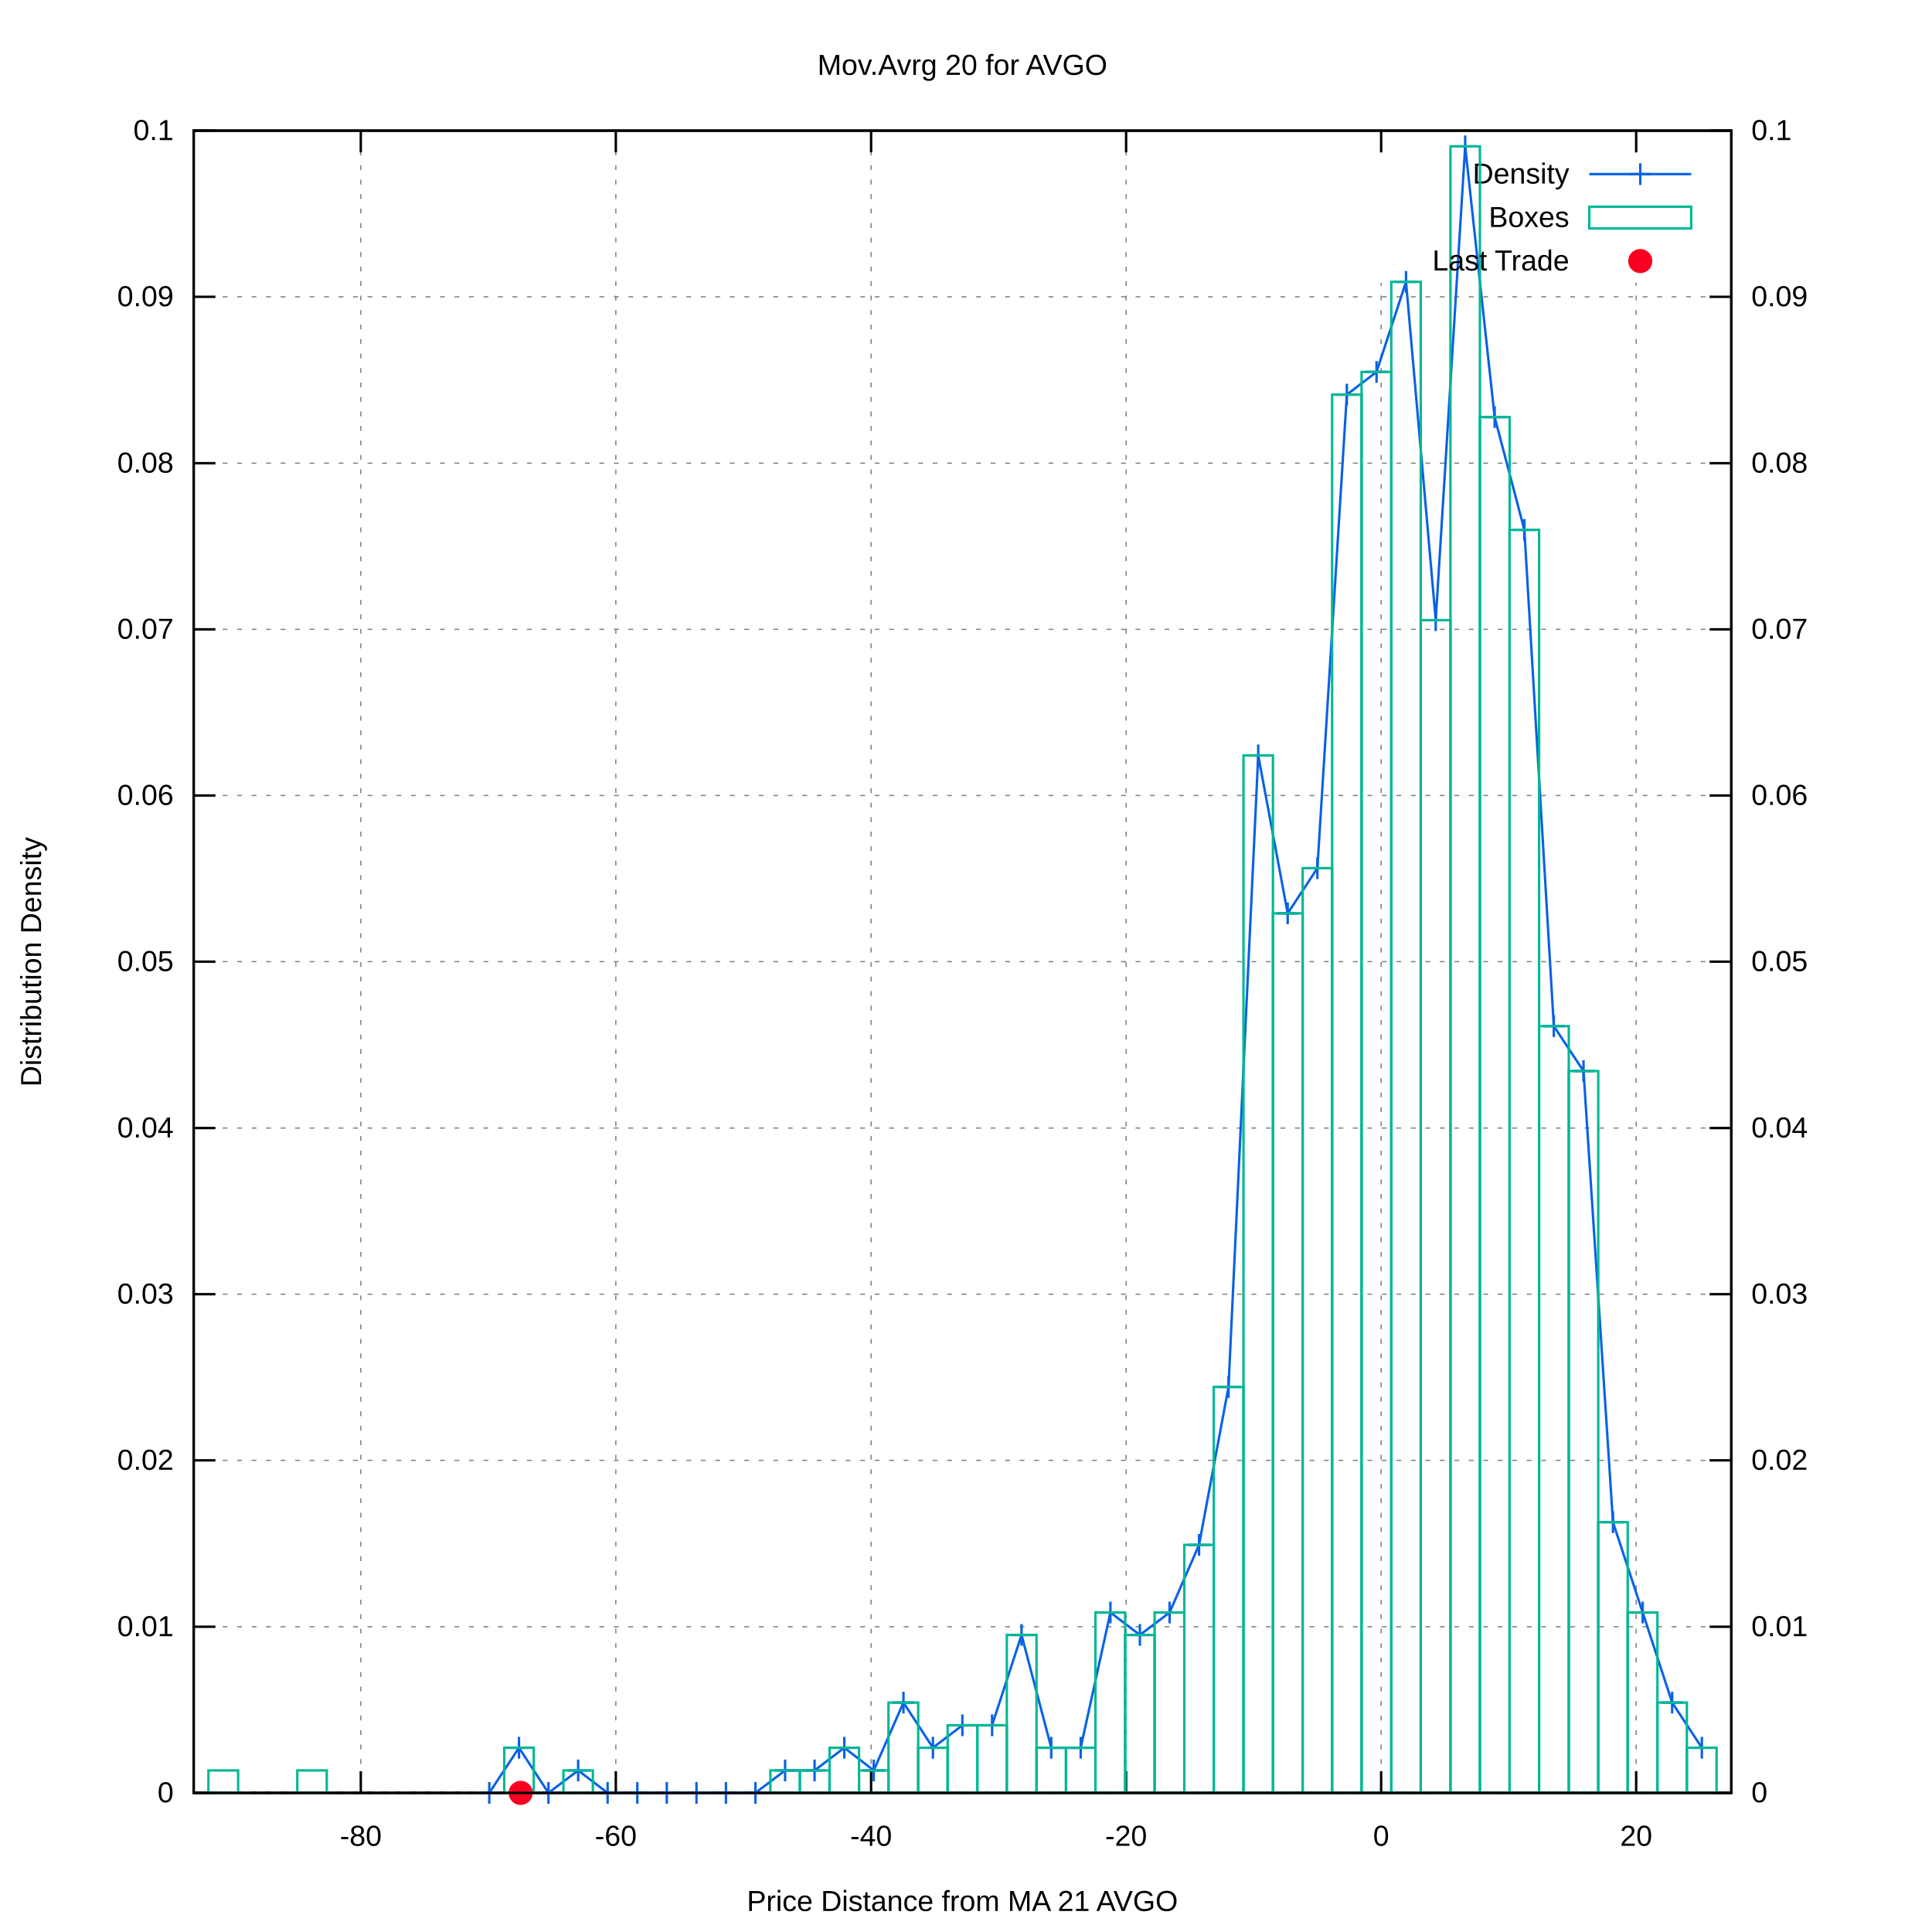
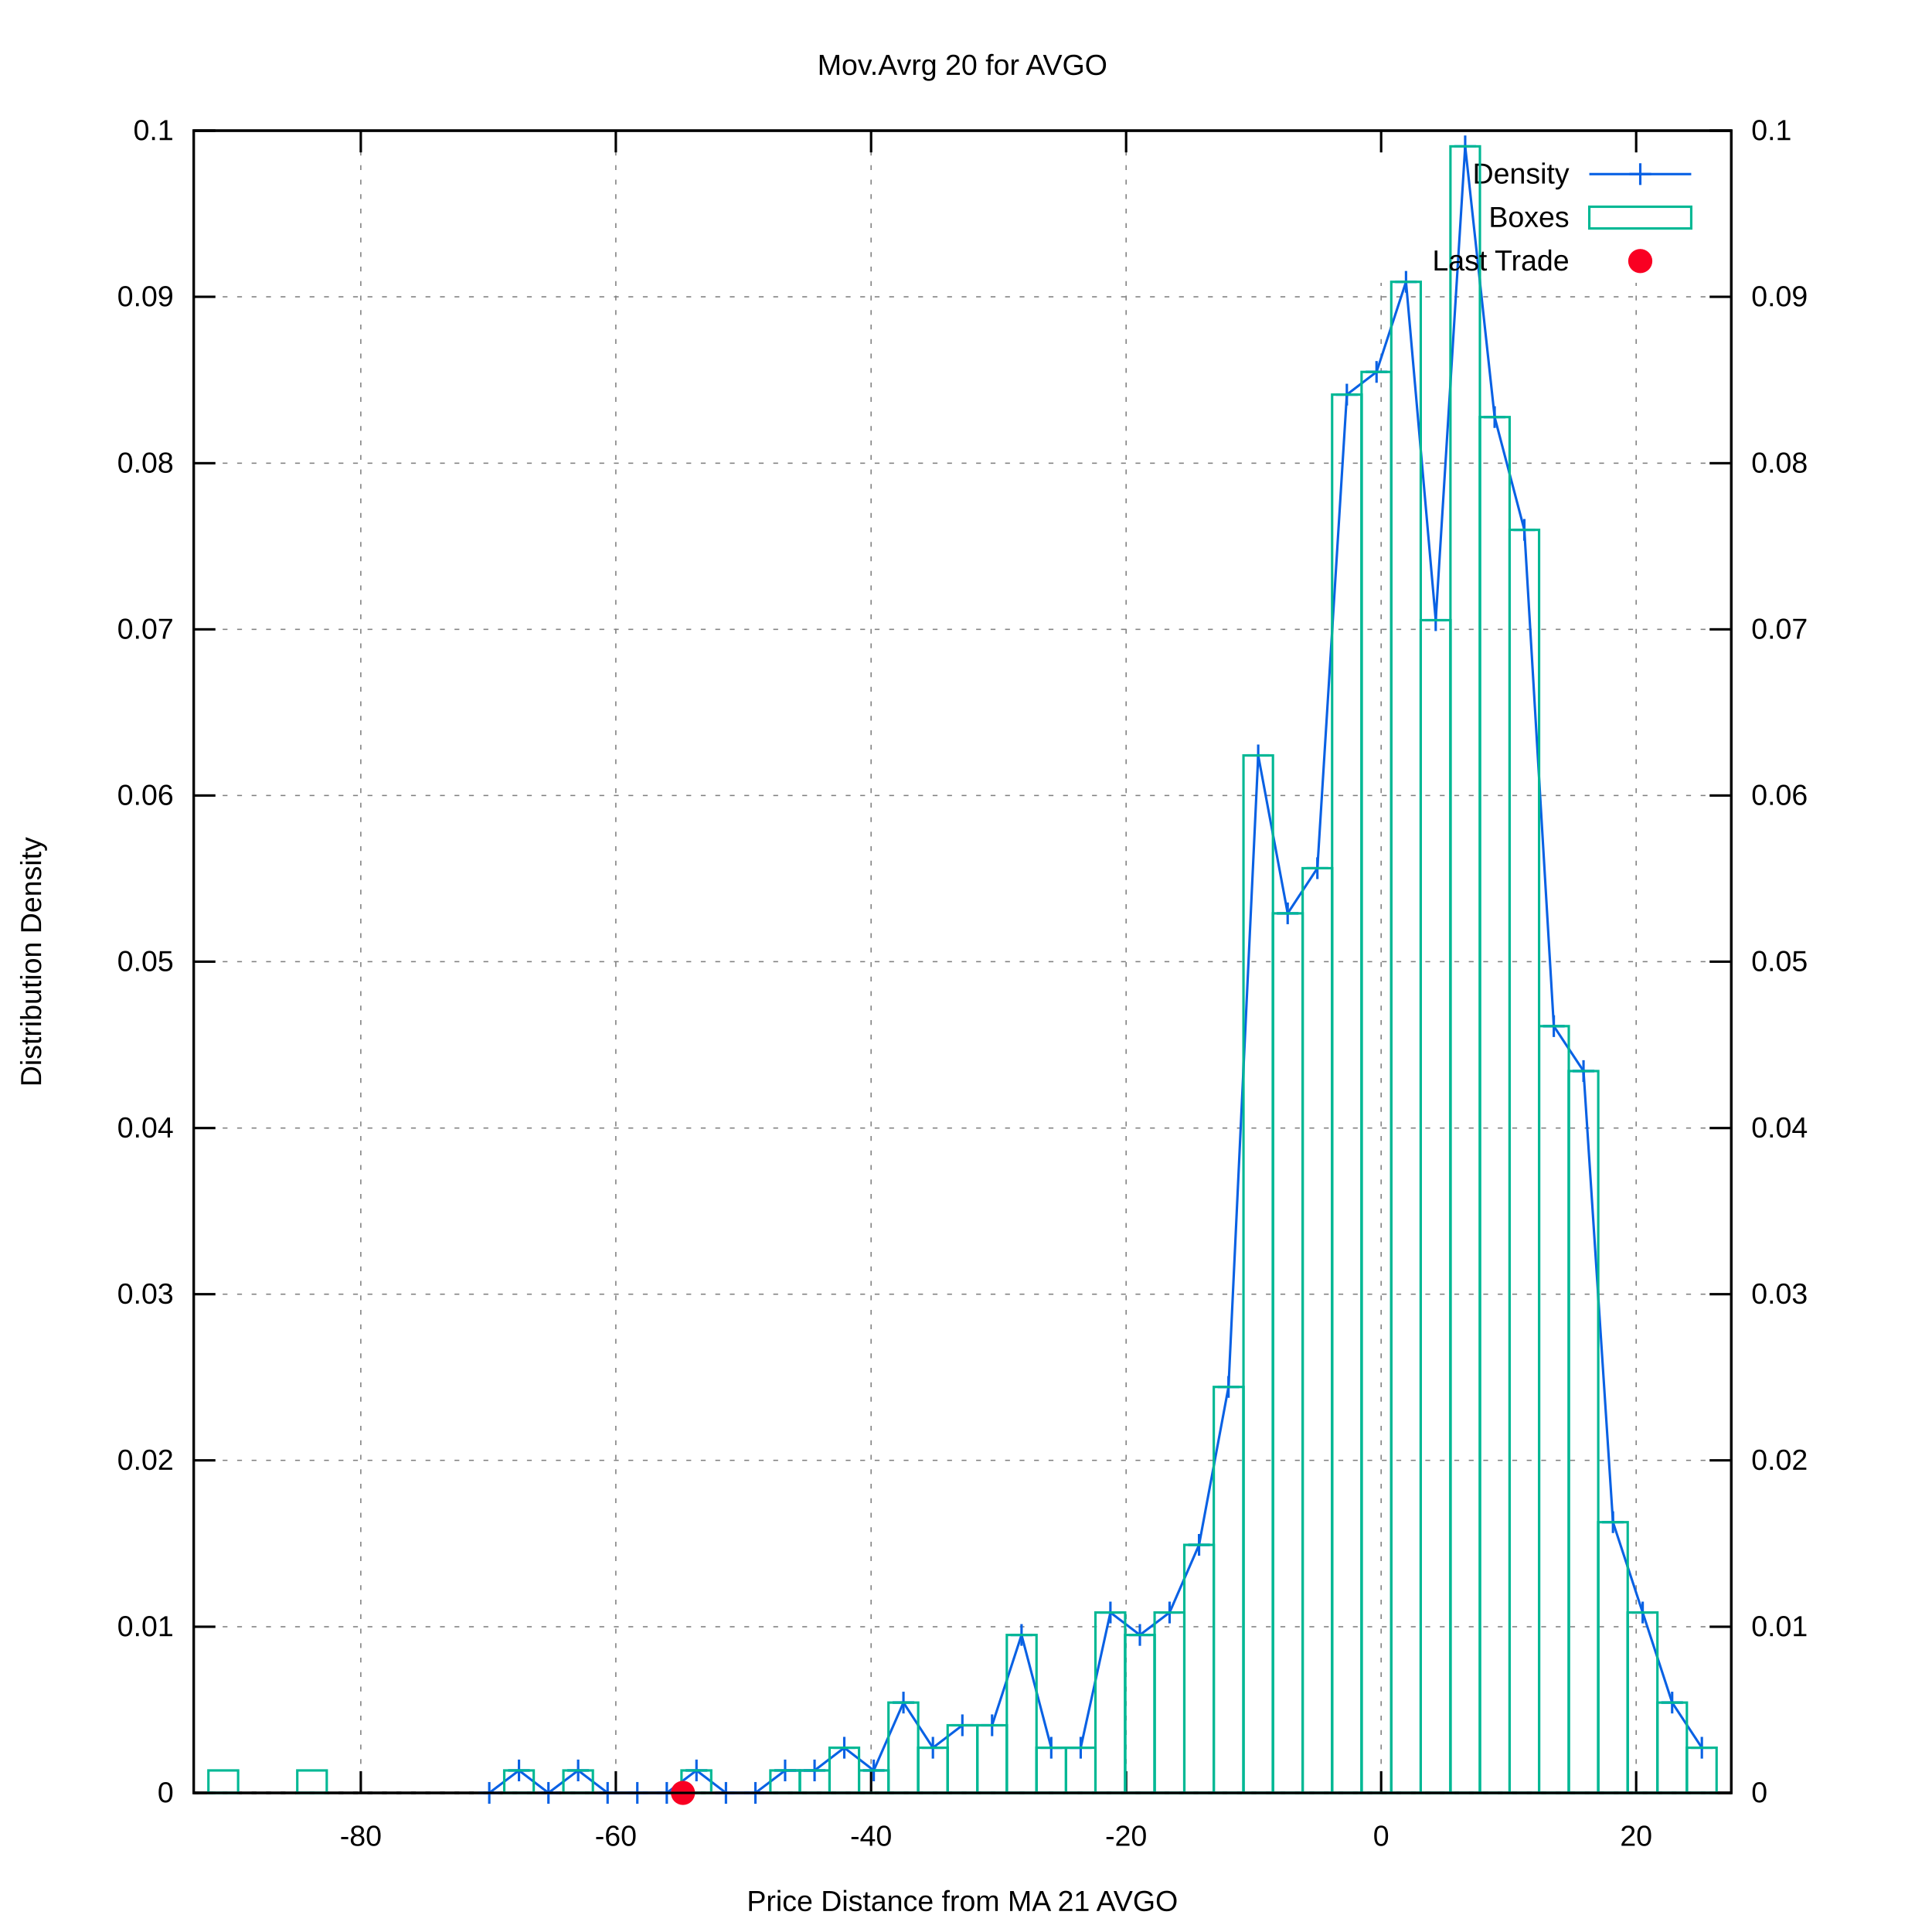
<svg xmlns="http://www.w3.org/2000/svg" xmlns:xlink="http://www.w3.org/1999/xlink" viewBox="0 0 800 800">
  <g id="gnuplot_canvas">
    <rect x="0" y="0" width="800" height="800" fill="#ffffff" />
    <defs>
      <circle id="gpDot" r="0.5" stroke-width="0.5" />
      <path id="gpPt0" stroke-width="0.222" stroke="currentColor" d="M-1,0 h2 M0,-1 v2" />
      <path id="gpPt1" stroke-width="0.222" stroke="currentColor" d="M-1,-1 L1,1 M1,-1 L-1,1" />
      <path id="gpPt2" stroke-width="0.222" stroke="currentColor" d="M-1,0 L1,0 M0,-1 L0,1 M-1,-1 L1,1 M-1,1 L1,-1" />
      <rect id="gpPt3" stroke-width="0.222" stroke="currentColor" x="-1" y="-1" width="2" height="2" />
      <rect id="gpPt4" stroke-width="0.222" stroke="currentColor" fill="currentColor" x="-1" y="-1" width="2" height="2" />
      <circle id="gpPt5" stroke-width="0.222" stroke="currentColor" cx="0" cy="0" r="1" />
      <use xlink:href="#gpPt5" id="gpPt6" fill="currentColor" stroke="none" />
      <path id="gpPt7" stroke-width="0.222" stroke="currentColor" d="M0,-1.33 L-1.33,0.67 L1.33,0.67 z" />
      <use xlink:href="#gpPt7" id="gpPt8" fill="currentColor" stroke="none" />
      <use xlink:href="#gpPt7" id="gpPt9" stroke="currentColor" transform="rotate(180)" />
      <use xlink:href="#gpPt9" id="gpPt10" fill="currentColor" stroke="none" />
      <use xlink:href="#gpPt3" id="gpPt11" stroke="currentColor" transform="rotate(45)" />
      <use xlink:href="#gpPt11" id="gpPt12" fill="currentColor" stroke="none" />
      <path id="gpPt13" stroke-width="0.222" stroke="currentColor" d="M0,1.330 L1.265,0.411 L0.782,-1.067 L-0.782,-1.076 L-1.265,0.411 z" />
      <use xlink:href="#gpPt13" id="gpPt14" fill="currentColor" stroke="none" />
      <filter id="textbox" filterUnits="objectBoundingBox" x="0" y="0" height="1" width="1">
        <feFlood flood-color="#FFFFFF" flood-opacity="1" result="bgnd" />
        <feComposite in="SourceGraphic" in2="bgnd" operator="atop" />
      </filter>
      <filter id="greybox" filterUnits="objectBoundingBox" x="0" y="0" height="1" width="1">
        <feFlood flood-color="lightgrey" flood-opacity="1" result="grey" />
        <feComposite in="SourceGraphic" in2="grey" operator="atop" />
      </filter>
    </defs>
    <g fill="none" color="#FFFFFF" stroke="black" stroke-width="1.00" stroke-linecap="butt" stroke-linejoin="miter">
</g>
    <g fill="none" color="black" stroke="currentColor" stroke-width="1.00" stroke-linecap="butt" stroke-linejoin="miter">
</g>
    <g fill="none" color="black" stroke="black" stroke-width="0.50" stroke-linecap="butt" stroke-linejoin="miter">
</g>
    <g fill="none" color="gray" stroke="currentColor" stroke-width="0.50" stroke-linecap="butt" stroke-linejoin="miter">
      <path stroke="gray" stroke-dasharray="2,4" class="gridline" d="M80.2,742.4 L716.9,742.4  " />
    </g>
    <g fill="none" color="gray" stroke="gray" stroke-width="1.00" stroke-linecap="butt" stroke-linejoin="miter">
</g>
    <g fill="none" color="black" stroke="currentColor" stroke-width="1.00" stroke-linecap="butt" stroke-linejoin="miter">
      <path stroke="black" d="M80.2,742.4 L89.2,742.4  " />
      <g transform="translate(71.9,746.3)" stroke="none" fill="black" font-family="arial" font-size="12.00" text-anchor="end">
        <text>
          <tspan font-family="arial"> 0</tspan>
        </text>
      </g>
    </g>
    <g fill="none" color="black" stroke="currentColor" stroke-width="1.00" stroke-linecap="butt" stroke-linejoin="miter">
</g>
    <g fill="none" color="black" stroke="black" stroke-width="0.50" stroke-linecap="butt" stroke-linejoin="miter">
</g>
    <g fill="none" color="gray" stroke="currentColor" stroke-width="0.50" stroke-linecap="butt" stroke-linejoin="miter">
      <path stroke="gray" stroke-dasharray="2,4" class="gridline" d="M80.2,673.6 L716.9,673.6  " />
    </g>
    <g fill="none" color="gray" stroke="gray" stroke-width="1.00" stroke-linecap="butt" stroke-linejoin="miter">
</g>
    <g fill="none" color="black" stroke="currentColor" stroke-width="1.00" stroke-linecap="butt" stroke-linejoin="miter">
      <path stroke="black" d="M80.2,673.6 L89.2,673.6  " />
      <g transform="translate(71.9,677.5)" stroke="none" fill="black" font-family="arial" font-size="12.00" text-anchor="end">
        <text>
          <tspan font-family="arial"> 0.01</tspan>
        </text>
      </g>
    </g>
    <g fill="none" color="black" stroke="currentColor" stroke-width="1.00" stroke-linecap="butt" stroke-linejoin="miter">
</g>
    <g fill="none" color="black" stroke="black" stroke-width="0.50" stroke-linecap="butt" stroke-linejoin="miter">
</g>
    <g fill="none" color="gray" stroke="currentColor" stroke-width="0.50" stroke-linecap="butt" stroke-linejoin="miter">
      <path stroke="gray" stroke-dasharray="2,4" class="gridline" d="M80.2,604.7 L716.9,604.7  " />
    </g>
    <g fill="none" color="gray" stroke="gray" stroke-width="1.00" stroke-linecap="butt" stroke-linejoin="miter">
</g>
    <g fill="none" color="black" stroke="currentColor" stroke-width="1.00" stroke-linecap="butt" stroke-linejoin="miter">
      <path stroke="black" d="M80.2,604.7 L89.2,604.7  " />
      <g transform="translate(71.9,608.6)" stroke="none" fill="black" font-family="arial" font-size="12.00" text-anchor="end">
        <text>
          <tspan font-family="arial"> 0.02</tspan>
        </text>
      </g>
    </g>
    <g fill="none" color="black" stroke="currentColor" stroke-width="1.00" stroke-linecap="butt" stroke-linejoin="miter">
</g>
    <g fill="none" color="black" stroke="black" stroke-width="0.50" stroke-linecap="butt" stroke-linejoin="miter">
</g>
    <g fill="none" color="gray" stroke="currentColor" stroke-width="0.50" stroke-linecap="butt" stroke-linejoin="miter">
      <path stroke="gray" stroke-dasharray="2,4" class="gridline" d="M80.2,535.9 L716.9,535.9  " />
    </g>
    <g fill="none" color="gray" stroke="gray" stroke-width="1.00" stroke-linecap="butt" stroke-linejoin="miter">
</g>
    <g fill="none" color="black" stroke="currentColor" stroke-width="1.00" stroke-linecap="butt" stroke-linejoin="miter">
      <path stroke="black" d="M80.2,535.9 L89.2,535.9  " />
      <g transform="translate(71.9,539.8)" stroke="none" fill="black" font-family="arial" font-size="12.00" text-anchor="end">
        <text>
          <tspan font-family="arial"> 0.03</tspan>
        </text>
      </g>
    </g>
    <g fill="none" color="black" stroke="currentColor" stroke-width="1.00" stroke-linecap="butt" stroke-linejoin="miter">
</g>
    <g fill="none" color="black" stroke="black" stroke-width="0.50" stroke-linecap="butt" stroke-linejoin="miter">
</g>
    <g fill="none" color="gray" stroke="currentColor" stroke-width="0.50" stroke-linecap="butt" stroke-linejoin="miter">
      <path stroke="gray" stroke-dasharray="2,4" class="gridline" d="M80.2,467.1 L716.9,467.1  " />
    </g>
    <g fill="none" color="gray" stroke="gray" stroke-width="1.00" stroke-linecap="butt" stroke-linejoin="miter">
</g>
    <g fill="none" color="black" stroke="currentColor" stroke-width="1.00" stroke-linecap="butt" stroke-linejoin="miter">
      <path stroke="black" d="M80.2,467.1 L89.2,467.1  " />
      <g transform="translate(71.9,471.0)" stroke="none" fill="black" font-family="arial" font-size="12.00" text-anchor="end">
        <text>
          <tspan font-family="arial"> 0.04</tspan>
        </text>
      </g>
    </g>
    <g fill="none" color="black" stroke="currentColor" stroke-width="1.00" stroke-linecap="butt" stroke-linejoin="miter">
</g>
    <g fill="none" color="black" stroke="black" stroke-width="0.50" stroke-linecap="butt" stroke-linejoin="miter">
</g>
    <g fill="none" color="gray" stroke="currentColor" stroke-width="0.50" stroke-linecap="butt" stroke-linejoin="miter">
      <path stroke="gray" stroke-dasharray="2,4" class="gridline" d="M80.2,398.2 L716.9,398.2  " />
    </g>
    <g fill="none" color="gray" stroke="gray" stroke-width="1.00" stroke-linecap="butt" stroke-linejoin="miter">
</g>
    <g fill="none" color="black" stroke="currentColor" stroke-width="1.00" stroke-linecap="butt" stroke-linejoin="miter">
      <path stroke="black" d="M80.2,398.2 L89.2,398.2  " />
      <g transform="translate(71.9,402.1)" stroke="none" fill="black" font-family="arial" font-size="12.00" text-anchor="end">
        <text>
          <tspan font-family="arial"> 0.05</tspan>
        </text>
      </g>
    </g>
    <g fill="none" color="black" stroke="currentColor" stroke-width="1.00" stroke-linecap="butt" stroke-linejoin="miter">
</g>
    <g fill="none" color="black" stroke="black" stroke-width="0.50" stroke-linecap="butt" stroke-linejoin="miter">
</g>
    <g fill="none" color="gray" stroke="currentColor" stroke-width="0.50" stroke-linecap="butt" stroke-linejoin="miter">
      <path stroke="gray" stroke-dasharray="2,4" class="gridline" d="M80.2,329.4 L716.9,329.4  " />
    </g>
    <g fill="none" color="gray" stroke="gray" stroke-width="1.00" stroke-linecap="butt" stroke-linejoin="miter">
</g>
    <g fill="none" color="black" stroke="currentColor" stroke-width="1.00" stroke-linecap="butt" stroke-linejoin="miter">
      <path stroke="black" d="M80.2,329.4 L89.2,329.4  " />
      <g transform="translate(71.9,333.3)" stroke="none" fill="black" font-family="arial" font-size="12.00" text-anchor="end">
        <text>
          <tspan font-family="arial"> 0.06</tspan>
        </text>
      </g>
    </g>
    <g fill="none" color="black" stroke="currentColor" stroke-width="1.00" stroke-linecap="butt" stroke-linejoin="miter">
</g>
    <g fill="none" color="black" stroke="black" stroke-width="0.50" stroke-linecap="butt" stroke-linejoin="miter">
</g>
    <g fill="none" color="gray" stroke="currentColor" stroke-width="0.50" stroke-linecap="butt" stroke-linejoin="miter">
      <path stroke="gray" stroke-dasharray="2,4" class="gridline" d="M80.2,260.6 L716.9,260.6  " />
    </g>
    <g fill="none" color="gray" stroke="gray" stroke-width="1.00" stroke-linecap="butt" stroke-linejoin="miter">
</g>
    <g fill="none" color="black" stroke="currentColor" stroke-width="1.00" stroke-linecap="butt" stroke-linejoin="miter">
      <path stroke="black" d="M80.2,260.6 L89.2,260.6  " />
      <g transform="translate(71.9,264.5)" stroke="none" fill="black" font-family="arial" font-size="12.00" text-anchor="end">
        <text>
          <tspan font-family="arial"> 0.07</tspan>
        </text>
      </g>
    </g>
    <g fill="none" color="black" stroke="currentColor" stroke-width="1.00" stroke-linecap="butt" stroke-linejoin="miter">
</g>
    <g fill="none" color="black" stroke="black" stroke-width="0.50" stroke-linecap="butt" stroke-linejoin="miter">
</g>
    <g fill="none" color="gray" stroke="currentColor" stroke-width="0.50" stroke-linecap="butt" stroke-linejoin="miter">
      <path stroke="gray" stroke-dasharray="2,4" class="gridline" d="M80.2,191.8 L716.9,191.8  " />
    </g>
    <g fill="none" color="gray" stroke="gray" stroke-width="1.00" stroke-linecap="butt" stroke-linejoin="miter">
</g>
    <g fill="none" color="black" stroke="currentColor" stroke-width="1.00" stroke-linecap="butt" stroke-linejoin="miter">
      <path stroke="black" d="M80.2,191.8 L89.2,191.8  " />
      <g transform="translate(71.9,195.7)" stroke="none" fill="black" font-family="arial" font-size="12.00" text-anchor="end">
        <text>
          <tspan font-family="arial"> 0.08</tspan>
        </text>
      </g>
    </g>
    <g fill="none" color="black" stroke="currentColor" stroke-width="1.00" stroke-linecap="butt" stroke-linejoin="miter">
</g>
    <g fill="none" color="black" stroke="black" stroke-width="0.50" stroke-linecap="butt" stroke-linejoin="miter">
</g>
    <g fill="none" color="gray" stroke="currentColor" stroke-width="0.50" stroke-linecap="butt" stroke-linejoin="miter">
      <path stroke="gray" stroke-dasharray="2,4" class="gridline" d="M80.2,122.9 L716.9,122.9  " />
    </g>
    <g fill="none" color="gray" stroke="gray" stroke-width="1.00" stroke-linecap="butt" stroke-linejoin="miter">
</g>
    <g fill="none" color="black" stroke="currentColor" stroke-width="1.00" stroke-linecap="butt" stroke-linejoin="miter">
      <path stroke="black" d="M80.2,122.9 L89.2,122.9  " />
      <g transform="translate(71.9,126.8)" stroke="none" fill="black" font-family="arial" font-size="12.00" text-anchor="end">
        <text>
          <tspan font-family="arial"> 0.09</tspan>
        </text>
      </g>
    </g>
    <g fill="none" color="black" stroke="currentColor" stroke-width="1.00" stroke-linecap="butt" stroke-linejoin="miter">
</g>
    <g fill="none" color="black" stroke="black" stroke-width="0.50" stroke-linecap="butt" stroke-linejoin="miter">
</g>
    <g fill="none" color="gray" stroke="currentColor" stroke-width="0.50" stroke-linecap="butt" stroke-linejoin="miter">
      <path stroke="gray" stroke-dasharray="2,4" class="gridline" d="M80.2,54.1 L716.9,54.1  " />
    </g>
    <g fill="none" color="gray" stroke="gray" stroke-width="1.00" stroke-linecap="butt" stroke-linejoin="miter">
</g>
    <g fill="none" color="black" stroke="currentColor" stroke-width="1.00" stroke-linecap="butt" stroke-linejoin="miter">
      <path stroke="black" d="M80.2,54.1 L89.2,54.1  " />
      <g transform="translate(71.9,58.0)" stroke="none" fill="black" font-family="arial" font-size="12.00" text-anchor="end">
        <text>
          <tspan font-family="arial"> 0.1</tspan>
        </text>
      </g>
    </g>
    <g fill="none" color="black" stroke="currentColor" stroke-width="1.00" stroke-linecap="butt" stroke-linejoin="miter">
</g>
    <g fill="none" color="black" stroke="black" stroke-width="0.50" stroke-linecap="butt" stroke-linejoin="miter">
</g>
    <g fill="none" color="gray" stroke="currentColor" stroke-width="0.50" stroke-linecap="butt" stroke-linejoin="miter">
      <path stroke="gray" stroke-dasharray="2,4" class="gridline" d="M149.4,742.4 L149.4,54.1  " />
    </g>
    <g fill="none" color="gray" stroke="gray" stroke-width="1.00" stroke-linecap="butt" stroke-linejoin="miter">
</g>
    <g fill="none" color="black" stroke="currentColor" stroke-width="1.00" stroke-linecap="butt" stroke-linejoin="miter">
      <path stroke="black" d="M149.4,742.4 L149.4,733.4 M149.4,54.1 L149.4,63.1  " />
      <g transform="translate(149.4,764.3)" stroke="none" fill="black" font-family="arial" font-size="12.00" text-anchor="middle">
        <text>
          <tspan font-family="arial">-80</tspan>
        </text>
      </g>
    </g>
    <g fill="none" color="black" stroke="currentColor" stroke-width="1.00" stroke-linecap="butt" stroke-linejoin="miter">
</g>
    <g fill="none" color="black" stroke="black" stroke-width="0.50" stroke-linecap="butt" stroke-linejoin="miter">
</g>
    <g fill="none" color="gray" stroke="currentColor" stroke-width="0.50" stroke-linecap="butt" stroke-linejoin="miter">
      <path stroke="gray" stroke-dasharray="2,4" class="gridline" d="M255.0,742.4 L255.0,54.1  " />
    </g>
    <g fill="none" color="gray" stroke="gray" stroke-width="1.00" stroke-linecap="butt" stroke-linejoin="miter">
</g>
    <g fill="none" color="black" stroke="currentColor" stroke-width="1.00" stroke-linecap="butt" stroke-linejoin="miter">
      <path stroke="black" d="M255.0,742.4 L255.0,733.4 M255.0,54.1 L255.0,63.1  " />
      <g transform="translate(255.0,764.3)" stroke="none" fill="black" font-family="arial" font-size="12.00" text-anchor="middle">
        <text>
          <tspan font-family="arial">-60</tspan>
        </text>
      </g>
    </g>
    <g fill="none" color="black" stroke="currentColor" stroke-width="1.00" stroke-linecap="butt" stroke-linejoin="miter">
</g>
    <g fill="none" color="black" stroke="black" stroke-width="0.50" stroke-linecap="butt" stroke-linejoin="miter">
</g>
    <g fill="none" color="gray" stroke="currentColor" stroke-width="0.50" stroke-linecap="butt" stroke-linejoin="miter">
      <path stroke="gray" stroke-dasharray="2,4" class="gridline" d="M360.7,742.4 L360.7,54.1  " />
    </g>
    <g fill="none" color="gray" stroke="gray" stroke-width="1.00" stroke-linecap="butt" stroke-linejoin="miter">
</g>
    <g fill="none" color="black" stroke="currentColor" stroke-width="1.00" stroke-linecap="butt" stroke-linejoin="miter">
      <path stroke="black" d="M360.7,742.4 L360.7,733.4 M360.7,54.1 L360.7,63.1  " />
      <g transform="translate(360.7,764.3)" stroke="none" fill="black" font-family="arial" font-size="12.00" text-anchor="middle">
        <text>
          <tspan font-family="arial">-40</tspan>
        </text>
      </g>
    </g>
    <g fill="none" color="black" stroke="currentColor" stroke-width="1.00" stroke-linecap="butt" stroke-linejoin="miter">
</g>
    <g fill="none" color="black" stroke="black" stroke-width="0.50" stroke-linecap="butt" stroke-linejoin="miter">
</g>
    <g fill="none" color="gray" stroke="currentColor" stroke-width="0.50" stroke-linecap="butt" stroke-linejoin="miter">
      <path stroke="gray" stroke-dasharray="2,4" class="gridline" d="M466.3,742.4 L466.3,54.1  " />
    </g>
    <g fill="none" color="gray" stroke="gray" stroke-width="1.00" stroke-linecap="butt" stroke-linejoin="miter">
</g>
    <g fill="none" color="black" stroke="currentColor" stroke-width="1.00" stroke-linecap="butt" stroke-linejoin="miter">
      <path stroke="black" d="M466.3,742.4 L466.3,733.4 M466.3,54.1 L466.3,63.1  " />
      <g transform="translate(466.3,764.3)" stroke="none" fill="black" font-family="arial" font-size="12.00" text-anchor="middle">
        <text>
          <tspan font-family="arial">-20</tspan>
        </text>
      </g>
    </g>
    <g fill="none" color="black" stroke="currentColor" stroke-width="1.00" stroke-linecap="butt" stroke-linejoin="miter">
</g>
    <g fill="none" color="black" stroke="black" stroke-width="0.50" stroke-linecap="butt" stroke-linejoin="miter">
</g>
    <g fill="none" color="gray" stroke="currentColor" stroke-width="0.50" stroke-linecap="butt" stroke-linejoin="miter">
      <path stroke="gray" stroke-dasharray="2,4" class="gridline" d="M571.9,742.4 L571.9,117.1 M571.9,63.1 L571.9,54.1  " />
    </g>
    <g fill="none" color="gray" stroke="gray" stroke-width="1.00" stroke-linecap="butt" stroke-linejoin="miter">
</g>
    <g fill="none" color="black" stroke="currentColor" stroke-width="1.00" stroke-linecap="butt" stroke-linejoin="miter">
      <path stroke="black" d="M571.9,742.4 L571.9,733.4 M571.9,54.1 L571.9,63.1  " />
      <g transform="translate(571.9,764.3)" stroke="none" fill="black" font-family="arial" font-size="12.00" text-anchor="middle">
        <text>
          <tspan font-family="arial"> 0</tspan>
        </text>
      </g>
    </g>
    <g fill="none" color="black" stroke="currentColor" stroke-width="1.00" stroke-linecap="butt" stroke-linejoin="miter">
</g>
    <g fill="none" color="black" stroke="black" stroke-width="0.50" stroke-linecap="butt" stroke-linejoin="miter">
</g>
    <g fill="none" color="gray" stroke="currentColor" stroke-width="0.50" stroke-linecap="butt" stroke-linejoin="miter">
      <path stroke="gray" stroke-dasharray="2,4" class="gridline" d="M677.5,742.4 L677.5,117.1 M677.5,63.1 L677.5,54.1  " />
    </g>
    <g fill="none" color="gray" stroke="gray" stroke-width="1.00" stroke-linecap="butt" stroke-linejoin="miter">
</g>
    <g fill="none" color="black" stroke="currentColor" stroke-width="1.00" stroke-linecap="butt" stroke-linejoin="miter">
      <path stroke="black" d="M677.5,742.4 L677.5,733.4 M677.5,54.1 L677.5,63.1  " />
      <g transform="translate(677.5,764.3)" stroke="none" fill="black" font-family="arial" font-size="12.00" text-anchor="middle">
        <text>
          <tspan font-family="arial"> 20</tspan>
        </text>
      </g>
    </g>
    <g fill="none" color="black" stroke="currentColor" stroke-width="1.00" stroke-linecap="butt" stroke-linejoin="miter">
      <path stroke="black" d="M716.9,742.4 L707.9,742.4  " />
      <g transform="translate(725.2,746.3)" stroke="none" fill="black" font-family="arial" font-size="12.00" text-anchor="start">
        <text>
          <tspan font-family="arial"> 0</tspan>
        </text>
      </g>
    </g>
    <g fill="none" color="black" stroke="currentColor" stroke-width="1.00" stroke-linecap="butt" stroke-linejoin="miter">
      <path stroke="black" d="M716.9,673.6 L707.9,673.6  " />
      <g transform="translate(725.2,677.5)" stroke="none" fill="black" font-family="arial" font-size="12.00" text-anchor="start">
        <text>
          <tspan font-family="arial"> 0.01</tspan>
        </text>
      </g>
    </g>
    <g fill="none" color="black" stroke="currentColor" stroke-width="1.00" stroke-linecap="butt" stroke-linejoin="miter">
      <path stroke="black" d="M716.9,604.7 L707.9,604.7  " />
      <g transform="translate(725.2,608.6)" stroke="none" fill="black" font-family="arial" font-size="12.00" text-anchor="start">
        <text>
          <tspan font-family="arial"> 0.02</tspan>
        </text>
      </g>
    </g>
    <g fill="none" color="black" stroke="currentColor" stroke-width="1.00" stroke-linecap="butt" stroke-linejoin="miter">
      <path stroke="black" d="M716.9,535.9 L707.9,535.9  " />
      <g transform="translate(725.2,539.8)" stroke="none" fill="black" font-family="arial" font-size="12.00" text-anchor="start">
        <text>
          <tspan font-family="arial"> 0.03</tspan>
        </text>
      </g>
    </g>
    <g fill="none" color="black" stroke="currentColor" stroke-width="1.00" stroke-linecap="butt" stroke-linejoin="miter">
      <path stroke="black" d="M716.9,467.1 L707.9,467.1  " />
      <g transform="translate(725.2,471.0)" stroke="none" fill="black" font-family="arial" font-size="12.00" text-anchor="start">
        <text>
          <tspan font-family="arial"> 0.04</tspan>
        </text>
      </g>
    </g>
    <g fill="none" color="black" stroke="currentColor" stroke-width="1.00" stroke-linecap="butt" stroke-linejoin="miter">
      <path stroke="black" d="M716.9,398.2 L707.9,398.2  " />
      <g transform="translate(725.2,402.1)" stroke="none" fill="black" font-family="arial" font-size="12.00" text-anchor="start">
        <text>
          <tspan font-family="arial"> 0.05</tspan>
        </text>
      </g>
    </g>
    <g fill="none" color="black" stroke="currentColor" stroke-width="1.00" stroke-linecap="butt" stroke-linejoin="miter">
      <path stroke="black" d="M716.9,329.4 L707.9,329.4  " />
      <g transform="translate(725.2,333.3)" stroke="none" fill="black" font-family="arial" font-size="12.00" text-anchor="start">
        <text>
          <tspan font-family="arial"> 0.06</tspan>
        </text>
      </g>
    </g>
    <g fill="none" color="black" stroke="currentColor" stroke-width="1.00" stroke-linecap="butt" stroke-linejoin="miter">
      <path stroke="black" d="M716.9,260.6 L707.9,260.6  " />
      <g transform="translate(725.2,264.5)" stroke="none" fill="black" font-family="arial" font-size="12.00" text-anchor="start">
        <text>
          <tspan font-family="arial"> 0.07</tspan>
        </text>
      </g>
    </g>
    <g fill="none" color="black" stroke="currentColor" stroke-width="1.00" stroke-linecap="butt" stroke-linejoin="miter">
      <path stroke="black" d="M716.9,191.8 L707.9,191.8  " />
      <g transform="translate(725.2,195.7)" stroke="none" fill="black" font-family="arial" font-size="12.00" text-anchor="start">
        <text>
          <tspan font-family="arial"> 0.08</tspan>
        </text>
      </g>
    </g>
    <g fill="none" color="black" stroke="currentColor" stroke-width="1.00" stroke-linecap="butt" stroke-linejoin="miter">
      <path stroke="black" d="M716.9,122.9 L707.9,122.9  " />
      <g transform="translate(725.2,126.8)" stroke="none" fill="black" font-family="arial" font-size="12.00" text-anchor="start">
        <text>
          <tspan font-family="arial"> 0.09</tspan>
        </text>
      </g>
    </g>
    <g fill="none" color="black" stroke="currentColor" stroke-width="1.00" stroke-linecap="butt" stroke-linejoin="miter">
      <path stroke="black" d="M716.9,54.1 L707.9,54.1  " />
      <g transform="translate(725.2,58.0)" stroke="none" fill="black" font-family="arial" font-size="12.00" text-anchor="start">
        <text>
          <tspan font-family="arial"> 0.1</tspan>
        </text>
      </g>
    </g>
    <g fill="none" color="black" stroke="currentColor" stroke-width="1.00" stroke-linecap="butt" stroke-linejoin="miter">
</g>
    <g fill="none" color="gray" stroke="currentColor" stroke-width="1.00" stroke-linecap="butt" stroke-linejoin="miter">
      <path stroke="black" stroke-dasharray="2,4" d="M80.2,742.4 L716.9,742.4  " />
    </g>
    <g fill="none" color="black" stroke="currentColor" stroke-width="1.00" stroke-linecap="butt" stroke-linejoin="miter">
      <path stroke="black" d="M80.2,54.1 L80.2,742.4 L716.9,742.4 L716.9,54.1 L80.2,54.1 Z  " />
    </g>
    <g fill="none" color="black" stroke="currentColor" stroke-width="1.00" stroke-linecap="butt" stroke-linejoin="miter">
      <g transform="translate(17.0,398.3) rotate(270)" stroke="none" fill="black" font-family="arial" font-size="12.00" text-anchor="middle">
        <text>
          <tspan font-family="arial">Distribution Density</tspan>
        </text>
      </g>
    </g>
    <g fill="none" color="black" stroke="currentColor" stroke-width="1.00" stroke-linecap="butt" stroke-linejoin="miter">
      <g transform="translate(398.5,791.3)" stroke="none" fill="black" font-family="arial" font-size="12.00" text-anchor="middle">
        <text>
          <tspan font-family="arial">Price Distance from MA 21 AVGO</tspan>
        </text>
      </g>
    </g>
    <g fill="none" color="black" stroke="currentColor" stroke-width="1.00" stroke-linecap="butt" stroke-linejoin="miter">
      <g transform="translate(398.5,31.0)" stroke="none" fill="black" font-family="arial" font-size="12.00" text-anchor="middle">
        <text>
          <tspan font-family="arial">Mov.Avrg 20 for AVGO </tspan>
        </text>
      </g>
    </g>
    <g id="gnuplot_plot_1">
      <g fill="none" color="black" stroke="currentColor" stroke-width="1.00" stroke-linecap="butt" stroke-linejoin="miter">
        <g transform="translate(649.8,76.0)" stroke="none" fill="black" font-family="arial" font-size="12.00" text-anchor="end">
          <text>
            <tspan font-family="arial">Density</tspan>
          </text>
        </g>
      </g>
      <g fill="none" color="black" stroke="currentColor" stroke-width="1.00" stroke-linecap="butt" stroke-linejoin="miter">
-         <path stroke="rgb(  9,  97, 228)" d="M658.1,72.1 L700.3,72.1 M202.6,742.4 L214.9,723.7 L227.1,742.4 L239.4,733.1 L251.6,742.4 L263.9,742.4   L276.1,742.4 L288.4,742.4 L300.6,742.4 L312.8,742.4 L325.1,733.1 L337.3,733.1 L349.6,723.7 L361.8,733.1   L374.1,705.0 L386.3,723.7 L398.5,714.4 L410.8,714.4 L423.0,677.0 L435.3,723.7 L447.5,723.7 L459.8,667.7   L472.0,677.0 L484.3,667.7 L496.5,639.7 L508.7,574.3 L521.0,312.8 L533.2,378.2 L545.5,359.5 L557.7,163.4   L570.0,154.0 L582.2,116.7 L594.5,256.8 L606.7,60.6 L618.9,172.7 L631.2,219.4 L643.4,424.9 L655.7,443.5   L667.9,630.3 L680.2,667.7 L692.4,705.0 L704.7,723.7  " />
+         <path stroke="rgb(  9,  97, 228)" d="M658.1,72.1 L700.3,72.1 M202.6,742.4 L214.9,733.1 L227.1,742.4 L239.4,733.1 L251.6,742.4 L263.9,742.4   L276.1,742.4 L288.4,733.1 L300.6,742.4 L312.8,742.4 L325.1,733.1 L337.3,733.1 L349.6,723.7 L361.8,733.1   L374.1,705.0 L386.3,723.7 L398.5,714.4 L410.8,714.4 L423.0,677.0 L435.3,723.7 L447.5,723.7 L459.8,667.7   L472.0,677.0 L484.3,667.7 L496.5,639.7 L508.7,574.3 L521.0,312.8 L533.2,378.2 L545.5,359.5 L557.7,163.4   L570.0,154.0 L582.2,116.7 L594.5,256.8 L606.7,60.6 L618.9,172.7 L631.2,219.4 L643.4,424.9 L655.7,443.5   L667.9,630.3 L680.2,667.7 L692.4,705.0 L704.7,723.7  " />
        <use xlink:href="#gpPt0" transform="translate(202.6,742.4) scale(4.50)" color="rgb(  9,  97, 228)" />
-         <use xlink:href="#gpPt0" transform="translate(214.9,723.7) scale(4.50)" color="rgb(  9,  97, 228)" />
+         <use xlink:href="#gpPt0" transform="translate(214.9,733.1) scale(4.50)" color="rgb(  9,  97, 228)" />
        <use xlink:href="#gpPt0" transform="translate(227.1,742.4) scale(4.50)" color="rgb(  9,  97, 228)" />
        <use xlink:href="#gpPt0" transform="translate(239.4,733.1) scale(4.50)" color="rgb(  9,  97, 228)" />
        <use xlink:href="#gpPt0" transform="translate(251.6,742.4) scale(4.50)" color="rgb(  9,  97, 228)" />
        <use xlink:href="#gpPt0" transform="translate(263.9,742.4) scale(4.50)" color="rgb(  9,  97, 228)" />
        <use xlink:href="#gpPt0" transform="translate(276.1,742.4) scale(4.50)" color="rgb(  9,  97, 228)" />
-         <use xlink:href="#gpPt0" transform="translate(288.4,742.4) scale(4.50)" color="rgb(  9,  97, 228)" />
+         <use xlink:href="#gpPt0" transform="translate(288.4,733.1) scale(4.50)" color="rgb(  9,  97, 228)" />
        <use xlink:href="#gpPt0" transform="translate(300.6,742.4) scale(4.50)" color="rgb(  9,  97, 228)" />
        <use xlink:href="#gpPt0" transform="translate(312.8,742.4) scale(4.50)" color="rgb(  9,  97, 228)" />
        <use xlink:href="#gpPt0" transform="translate(325.1,733.1) scale(4.50)" color="rgb(  9,  97, 228)" />
        <use xlink:href="#gpPt0" transform="translate(337.3,733.1) scale(4.50)" color="rgb(  9,  97, 228)" />
        <use xlink:href="#gpPt0" transform="translate(349.6,723.7) scale(4.50)" color="rgb(  9,  97, 228)" />
        <use xlink:href="#gpPt0" transform="translate(361.8,733.1) scale(4.50)" color="rgb(  9,  97, 228)" />
        <use xlink:href="#gpPt0" transform="translate(374.1,705.0) scale(4.50)" color="rgb(  9,  97, 228)" />
        <use xlink:href="#gpPt0" transform="translate(386.3,723.7) scale(4.50)" color="rgb(  9,  97, 228)" />
        <use xlink:href="#gpPt0" transform="translate(398.5,714.4) scale(4.50)" color="rgb(  9,  97, 228)" />
        <use xlink:href="#gpPt0" transform="translate(410.8,714.4) scale(4.50)" color="rgb(  9,  97, 228)" />
        <use xlink:href="#gpPt0" transform="translate(423.0,677.0) scale(4.50)" color="rgb(  9,  97, 228)" />
        <use xlink:href="#gpPt0" transform="translate(435.3,723.7) scale(4.50)" color="rgb(  9,  97, 228)" />
        <use xlink:href="#gpPt0" transform="translate(447.5,723.7) scale(4.50)" color="rgb(  9,  97, 228)" />
        <use xlink:href="#gpPt0" transform="translate(459.8,667.7) scale(4.50)" color="rgb(  9,  97, 228)" />
        <use xlink:href="#gpPt0" transform="translate(472.0,677.0) scale(4.50)" color="rgb(  9,  97, 228)" />
        <use xlink:href="#gpPt0" transform="translate(484.3,667.7) scale(4.50)" color="rgb(  9,  97, 228)" />
        <use xlink:href="#gpPt0" transform="translate(496.5,639.7) scale(4.50)" color="rgb(  9,  97, 228)" />
        <use xlink:href="#gpPt0" transform="translate(508.7,574.3) scale(4.50)" color="rgb(  9,  97, 228)" />
        <use xlink:href="#gpPt0" transform="translate(521.0,312.8) scale(4.50)" color="rgb(  9,  97, 228)" />
        <use xlink:href="#gpPt0" transform="translate(533.2,378.2) scale(4.50)" color="rgb(  9,  97, 228)" />
        <use xlink:href="#gpPt0" transform="translate(545.5,359.5) scale(4.50)" color="rgb(  9,  97, 228)" />
        <use xlink:href="#gpPt0" transform="translate(557.7,163.4) scale(4.50)" color="rgb(  9,  97, 228)" />
        <use xlink:href="#gpPt0" transform="translate(570.0,154.0) scale(4.50)" color="rgb(  9,  97, 228)" />
        <use xlink:href="#gpPt0" transform="translate(582.2,116.7) scale(4.50)" color="rgb(  9,  97, 228)" />
        <use xlink:href="#gpPt0" transform="translate(594.5,256.8) scale(4.50)" color="rgb(  9,  97, 228)" />
        <use xlink:href="#gpPt0" transform="translate(606.7,60.6) scale(4.50)" color="rgb(  9,  97, 228)" />
        <use xlink:href="#gpPt0" transform="translate(618.9,172.7) scale(4.50)" color="rgb(  9,  97, 228)" />
        <use xlink:href="#gpPt0" transform="translate(631.2,219.4) scale(4.50)" color="rgb(  9,  97, 228)" />
        <use xlink:href="#gpPt0" transform="translate(643.4,424.9) scale(4.50)" color="rgb(  9,  97, 228)" />
        <use xlink:href="#gpPt0" transform="translate(655.7,443.5) scale(4.50)" color="rgb(  9,  97, 228)" />
        <use xlink:href="#gpPt0" transform="translate(667.9,630.3) scale(4.50)" color="rgb(  9,  97, 228)" />
        <use xlink:href="#gpPt0" transform="translate(680.2,667.7) scale(4.50)" color="rgb(  9,  97, 228)" />
        <use xlink:href="#gpPt0" transform="translate(692.4,705.0) scale(4.50)" color="rgb(  9,  97, 228)" />
        <use xlink:href="#gpPt0" transform="translate(704.7,723.7) scale(4.50)" color="rgb(  9,  97, 228)" />
        <use xlink:href="#gpPt0" transform="translate(679.2,72.1) scale(4.50)" color="rgb(  9,  97, 228)" />
      </g>
    </g>
    <g id="gnuplot_plot_2">
      <g fill="none" color="black" stroke="currentColor" stroke-width="1.00" stroke-linecap="butt" stroke-linejoin="miter">
        <g transform="translate(649.8,94.0)" stroke="none" fill="black" font-family="arial" font-size="12.00" text-anchor="end">
          <text>
            <tspan font-family="arial">Boxes</tspan>
          </text>
        </g>
      </g>
      <g fill="none" color="black" stroke="currentColor" stroke-width="1.00" stroke-linecap="butt" stroke-linejoin="miter">
        <path stroke="rgb(  0, 184, 148)" d="M658.1,94.6 L700.3,94.6 L700.3,85.6 L658.1,85.6 L658.1,94.6 Z  " />
        <path stroke="rgb(  0, 184, 148)" d="M86.3,742.4 L86.3,733.1 L98.6,733.1 L98.6,742.4 L86.3,742.4 Z  " />
        <path stroke="rgb(  0, 184, 148)" d="M123.1,742.4 L123.1,733.1 L135.3,733.1 L135.3,742.4 L123.1,742.4 Z  " />
-         <path stroke="rgb(  0, 184, 148)" d="M208.8,742.4 L208.8,723.7 L221.0,723.7 L221.0,742.4 L208.8,742.4 Z  " />
+         <path stroke="rgb(  0, 184, 148)" d="M208.8,742.4 L208.8,733.1 L221.0,733.1 L221.0,742.4 L208.8,742.4 Z  " />
        <path stroke="rgb(  0, 184, 148)" d="M233.3,742.4 L233.3,733.1 L245.5,733.1 L245.5,742.4 L233.3,742.4 Z  " />
+         <path stroke="rgb(  0, 184, 148)" d="M282.2,742.4 L282.2,733.1 L294.5,733.1 L294.5,742.4 L282.2,742.4 Z  " />
        <path stroke="rgb(  0, 184, 148)" d="M319.0,742.4 L319.0,733.1 L331.2,733.1 L331.2,742.4 L319.0,742.4 Z  " />
        <path stroke="rgb(  0, 184, 148)" d="M331.2,742.4 L331.2,733.1 L343.5,733.1 L343.5,742.4 L331.2,742.4 Z  " />
        <path stroke="rgb(  0, 184, 148)" d="M343.5,742.4 L343.5,723.7 L355.7,723.7 L355.7,742.4 L343.5,742.4 Z  " />
        <path stroke="rgb(  0, 184, 148)" d="M355.7,742.4 L355.7,733.1 L367.9,733.1 L367.9,742.4 L355.7,742.4 Z  " />
        <path stroke="rgb(  0, 184, 148)" d="M367.9,742.4 L367.9,705.0 L380.2,705.0 L380.2,742.4 L367.9,742.4 Z  " />
        <path stroke="rgb(  0, 184, 148)" d="M380.2,742.4 L380.2,723.7 L392.4,723.7 L392.4,742.4 L380.2,742.4 Z  " />
        <path stroke="rgb(  0, 184, 148)" d="M392.4,742.4 L392.4,714.4 L404.7,714.4 L404.7,742.4 L392.4,742.4 Z  " />
        <path stroke="rgb(  0, 184, 148)" d="M404.7,742.4 L404.7,714.4 L416.9,714.4 L416.9,742.4 L404.7,742.4 Z  " />
        <path stroke="rgb(  0, 184, 148)" d="M416.9,742.4 L416.9,677.0 L429.2,677.0 L429.2,742.4 L416.9,742.4 Z  " />
        <path stroke="rgb(  0, 184, 148)" d="M429.2,742.4 L429.2,723.7 L441.4,723.7 L441.4,742.4 L429.2,742.4 Z  " />
        <path stroke="rgb(  0, 184, 148)" d="M441.4,742.4 L441.4,723.7 L453.6,723.7 L453.6,742.4 L441.4,742.4 Z  " />
        <path stroke="rgb(  0, 184, 148)" d="M453.6,742.4 L453.6,667.7 L465.9,667.7 L465.9,742.4 L453.6,742.4 Z  " />
        <path stroke="rgb(  0, 184, 148)" d="M465.9,742.4 L465.9,677.0 L478.1,677.0 L478.1,742.4 L465.9,742.4 Z  " />
        <path stroke="rgb(  0, 184, 148)" d="M478.1,742.4 L478.1,667.7 L490.4,667.7 L490.4,742.4 L478.1,742.4 Z  " />
        <path stroke="rgb(  0, 184, 148)" d="M490.4,742.4 L490.4,639.7 L502.6,639.7 L502.6,742.4 L490.4,742.4 Z  " />
        <path stroke="rgb(  0, 184, 148)" d="M502.6,742.4 L502.6,574.3 L514.9,574.3 L514.9,742.4 L502.6,742.4 Z  " />
        <path stroke="rgb(  0, 184, 148)" d="M514.9,742.4 L514.9,312.8 L527.1,312.8 L527.1,742.4 L514.9,742.4 Z  " />
        <path stroke="rgb(  0, 184, 148)" d="M527.1,742.4 L527.1,378.2 L539.4,378.2 L539.4,742.4 L527.1,742.4 Z  " />
        <path stroke="rgb(  0, 184, 148)" d="M539.4,742.4 L539.4,359.5 L551.6,359.5 L551.6,742.4 L539.4,742.4 Z  " />
        <path stroke="rgb(  0, 184, 148)" d="M551.6,742.4 L551.6,163.4 L563.8,163.4 L563.8,742.4 L551.6,742.4 Z  " />
        <path stroke="rgb(  0, 184, 148)" d="M563.8,742.4 L563.8,154.0 L576.1,154.0 L576.1,742.4 L563.8,742.4 Z  " />
        <path stroke="rgb(  0, 184, 148)" d="M576.1,742.4 L576.1,116.7 L588.3,116.7 L588.3,742.4 L576.1,742.4 Z  " />
        <path stroke="rgb(  0, 184, 148)" d="M588.3,742.4 L588.3,256.8 L600.6,256.8 L600.6,742.4 L588.3,742.4 Z  " />
        <path stroke="rgb(  0, 184, 148)" d="M600.6,742.4 L600.6,60.6 L612.8,60.6 L612.8,742.4 L600.6,742.4 Z  " />
        <path stroke="rgb(  0, 184, 148)" d="M612.8,742.4 L612.8,172.7 L625.1,172.7 L625.1,742.4 L612.8,742.4 Z  " />
        <path stroke="rgb(  0, 184, 148)" d="M625.1,742.4 L625.1,219.4 L637.3,219.4 L637.3,742.4 L625.1,742.4 Z  " />
        <path stroke="rgb(  0, 184, 148)" d="M637.3,742.4 L637.3,424.9 L649.6,424.9 L649.6,742.4 L637.3,742.4 Z  " />
        <path stroke="rgb(  0, 184, 148)" d="M649.6,742.4 L649.6,443.5 L661.8,443.5 L661.8,742.4 L649.6,742.4 Z  " />
        <path stroke="rgb(  0, 184, 148)" d="M661.8,742.4 L661.8,630.3 L674.0,630.3 L674.0,742.4 L661.8,742.4 Z  " />
        <path stroke="rgb(  0, 184, 148)" d="M674.0,742.4 L674.0,667.7 L686.3,667.7 L686.3,742.4 L674.0,742.4 Z  " />
        <path stroke="rgb(  0, 184, 148)" d="M686.3,742.4 L686.3,705.0 L698.5,705.0 L698.5,742.4 L686.3,742.4 Z  " />
        <path stroke="rgb(  0, 184, 148)" d="M698.5,742.4 L698.5,723.7 L710.8,723.7 L710.8,742.4 L698.5,742.4 Z  " />
      </g>
    </g>
    <g id="gnuplot_plot_3">
      <g fill="none" color="black" stroke="currentColor" stroke-width="1.00" stroke-linecap="butt" stroke-linejoin="miter">
        <g transform="translate(649.8,112.0)" stroke="none" fill="black" font-family="arial" font-size="12.00" text-anchor="end">
          <text>
            <tspan font-family="arial">Last Trade</tspan>
          </text>
        </g>
      </g>
      <g fill="none" color="black" stroke="currentColor" stroke-width="1.00" stroke-linecap="butt" stroke-linejoin="miter">
-         <use xlink:href="#gpPt6" transform="translate(215.6,742.4) scale(4.50)" color="rgb(249,   0,  34)" />
+         <use xlink:href="#gpPt6" transform="translate(282.8,742.4) scale(4.50)" color="rgb(249,   0,  34)" />
        <use xlink:href="#gpPt6" transform="translate(679.2,108.1) scale(4.50)" color="rgb(249,   0,  34)" />
      </g>
    </g>
    <g fill="none" color="#FFFFFF" stroke="rgb(249,   0,  34)" stroke-width="2.00" stroke-linecap="butt" stroke-linejoin="miter">
</g>
    <g fill="none" color="black" stroke="currentColor" stroke-width="2.00" stroke-linecap="butt" stroke-linejoin="miter">
</g>
    <g fill="none" color="black" stroke="black" stroke-width="1.00" stroke-linecap="butt" stroke-linejoin="miter">
</g>
    <g fill="none" color="black" stroke="currentColor" stroke-width="1.00" stroke-linecap="butt" stroke-linejoin="miter">
      <path stroke="black" d="M80.2,54.1 L80.2,742.4 L716.9,742.4 L716.9,54.1 L80.2,54.1 Z  " />
    </g>
    <g fill="none" color="black" stroke="currentColor" stroke-width="1.00" stroke-linecap="butt" stroke-linejoin="miter">
</g>
  </g>
</svg>
